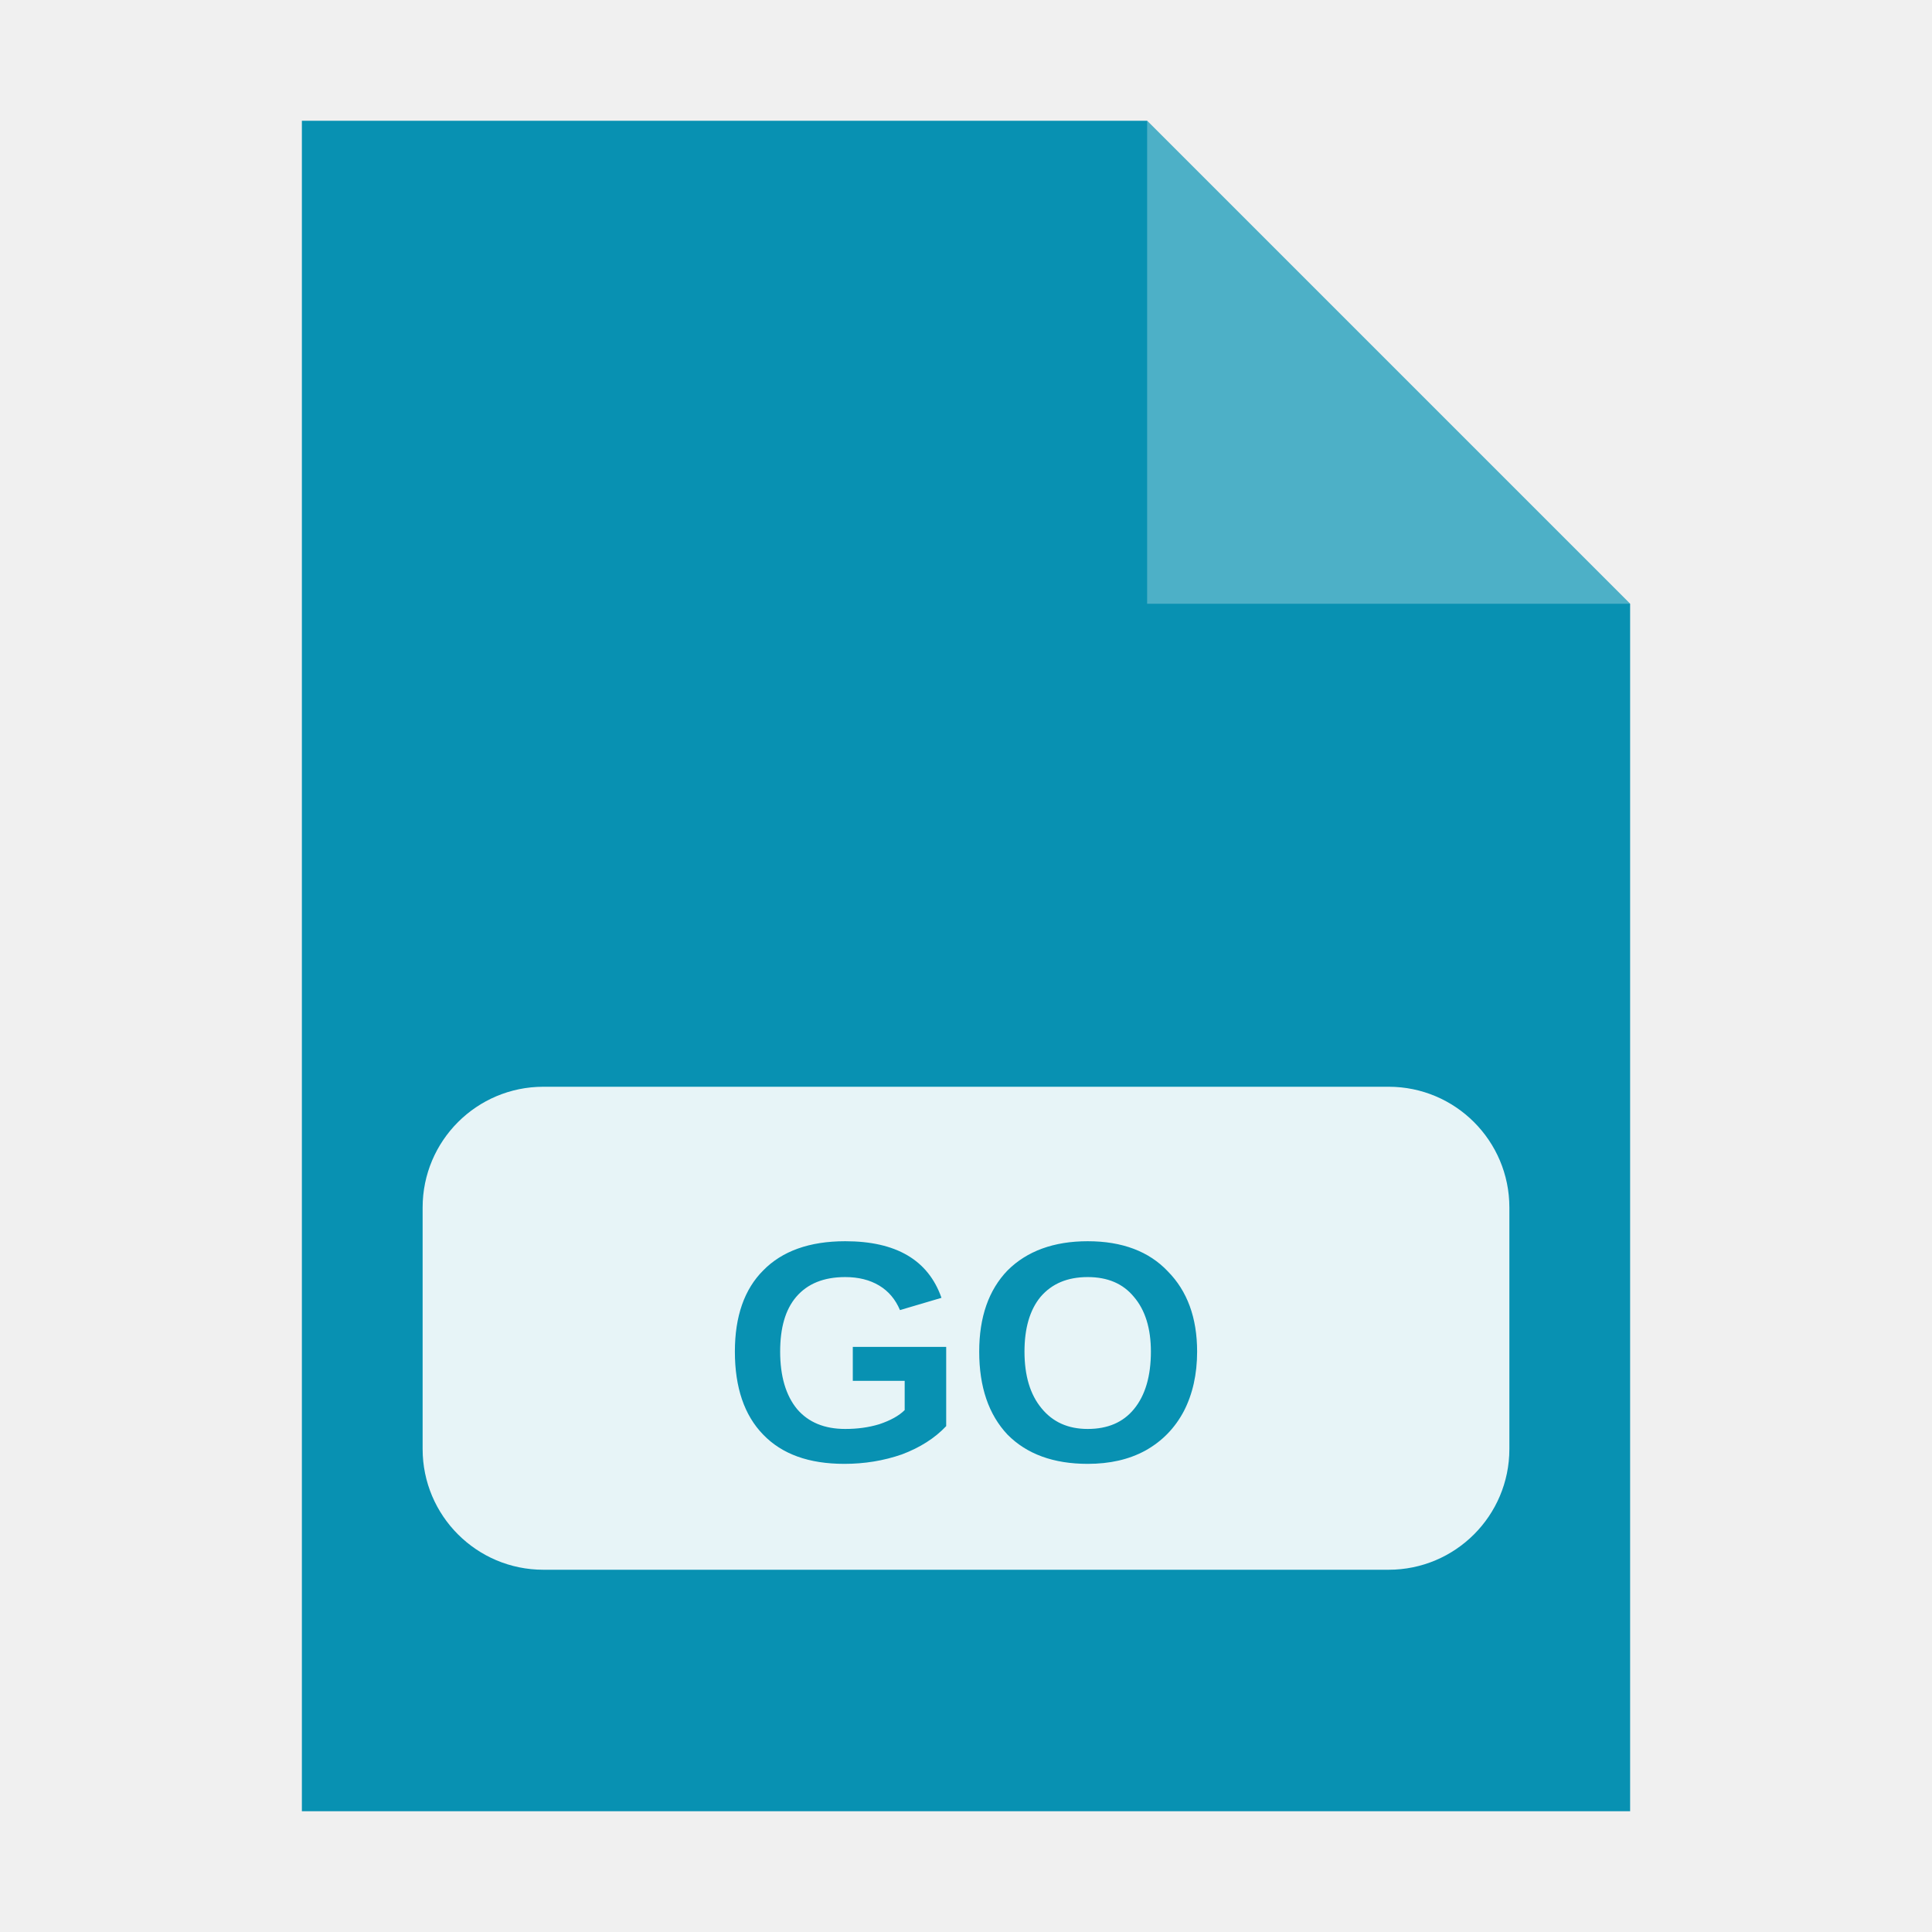
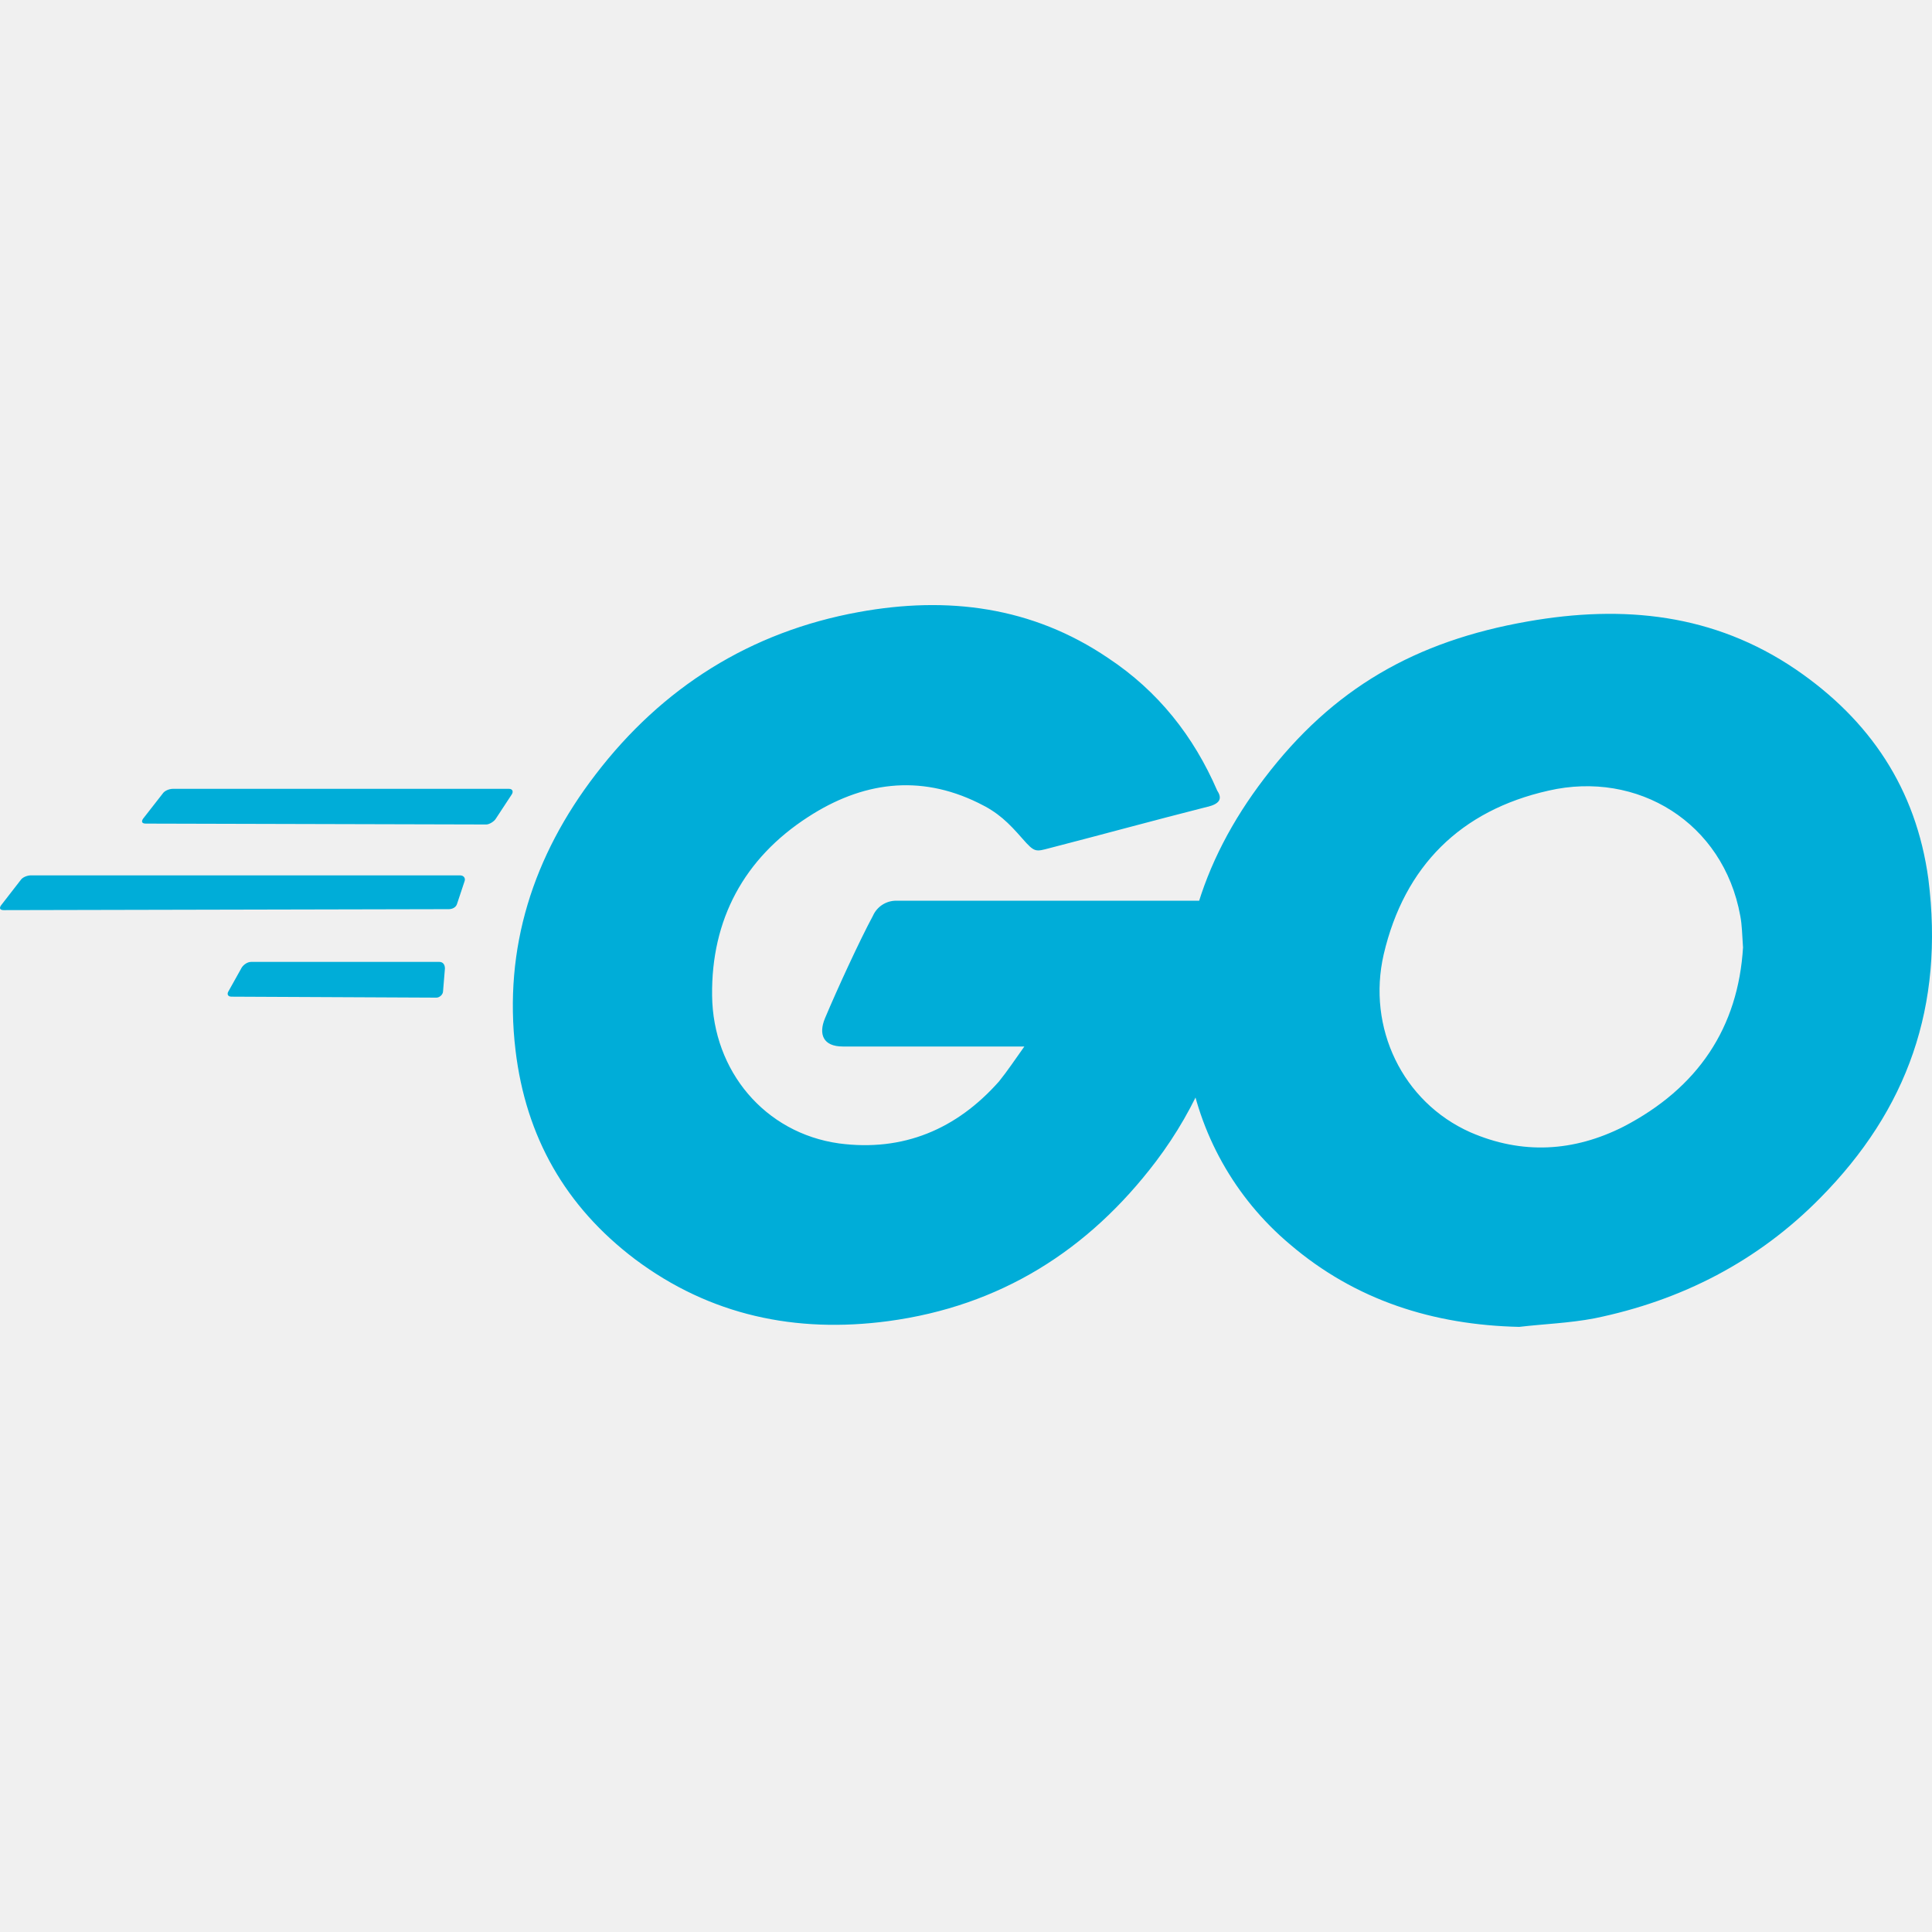
- <svg xmlns="http://www.w3.org/2000/svg" viewBox="0 0 32 32" role="img" aria-label="GO file">
-   <path fill="#0891b2" d="M5 2h14l8 8v20H5z" />
-   <path fill="#fff" opacity=".28" d="M19 2v8h8z" />
-   <rect x="7" y="18" width="18" height="8" rx="2" fill="#fff" opacity=".9" />
-   <text x="16" y="24.2" text-anchor="middle" font-family="Arial,sans-serif" font-size="5.2" font-weight="700" fill="#0891b2">GO</text>
+ <svg xmlns="http://www.w3.org/2000/svg" fill="#00ADD8" role="img" viewBox="0 0 24 24">
+   <path d="M1.811 10.231c-.047 0-.058-.023-.035-.059l.246-.315c.023-.035.081-.058.128-.058h4.172c.046 0 .058.035.035.07l-.199.303c-.023.036-.082.07-.117.07zM.047 11.306c-.047 0-.059-.023-.035-.058l.245-.316c.023-.035.082-.058.129-.058h5.328c.047 0 .07.035.058.07l-.093.28c-.012.047-.058.07-.105.07zm2.828 1.075c-.047 0-.059-.035-.035-.07l.163-.292c.023-.035.07-.07.117-.07h2.337c.047 0 .07.035.07.082l-.023.28c0 .047-.047.082-.082.082zm12.129-2.36c-.736.187-1.239.327-1.963.514-.176.046-.187.058-.34-.117-.174-.199-.303-.327-.548-.444-.737-.362-1.45-.257-2.115.175-.795.514-1.204 1.274-1.192 2.22.011.935.654 1.706 1.577 1.835.795.105 1.46-.175 1.987-.77.105-.13.198-.27.315-.434H10.47c-.245 0-.304-.152-.222-.35.152-.362.432-.97.596-1.274a.315.315 0 01.292-.187h4.253c-.023.316-.023.631-.07.947a4.983 4.983 0 01-.958 2.29c-.841 1.11-1.94 1.8-3.33 1.986-1.145.152-2.209-.07-3.143-.77-.865-.655-1.356-1.52-1.484-2.595-.152-1.274.222-2.419.993-3.424.83-1.086 1.928-1.776 3.272-2.02 1.098-.2 2.15-.07 3.096.571.62.41 1.063.97 1.356 1.648.07.105.023.164-.117.2m3.868 6.461c-1.064-.024-2.034-.328-2.852-1.029a3.665 3.665 0 01-1.262-2.255c-.21-1.32.152-2.489.947-3.529.853-1.122 1.881-1.706 3.272-1.95 1.192-.21 2.314-.095 3.33.595.923.63 1.496 1.484 1.648 2.605.198 1.578-.257 2.863-1.344 3.962-.771.783-1.718 1.273-2.805 1.495-.315.06-.63.07-.934.106zm2.78-4.72c-.011-.153-.011-.27-.034-.387-.21-1.157-1.274-1.81-2.384-1.554-1.087.245-1.788.935-2.045 2.033-.21.912.234 1.835 1.075 2.21.643.28 1.285.244 1.905-.07.923-.48 1.425-1.228 1.484-2.233z" />
</svg>
